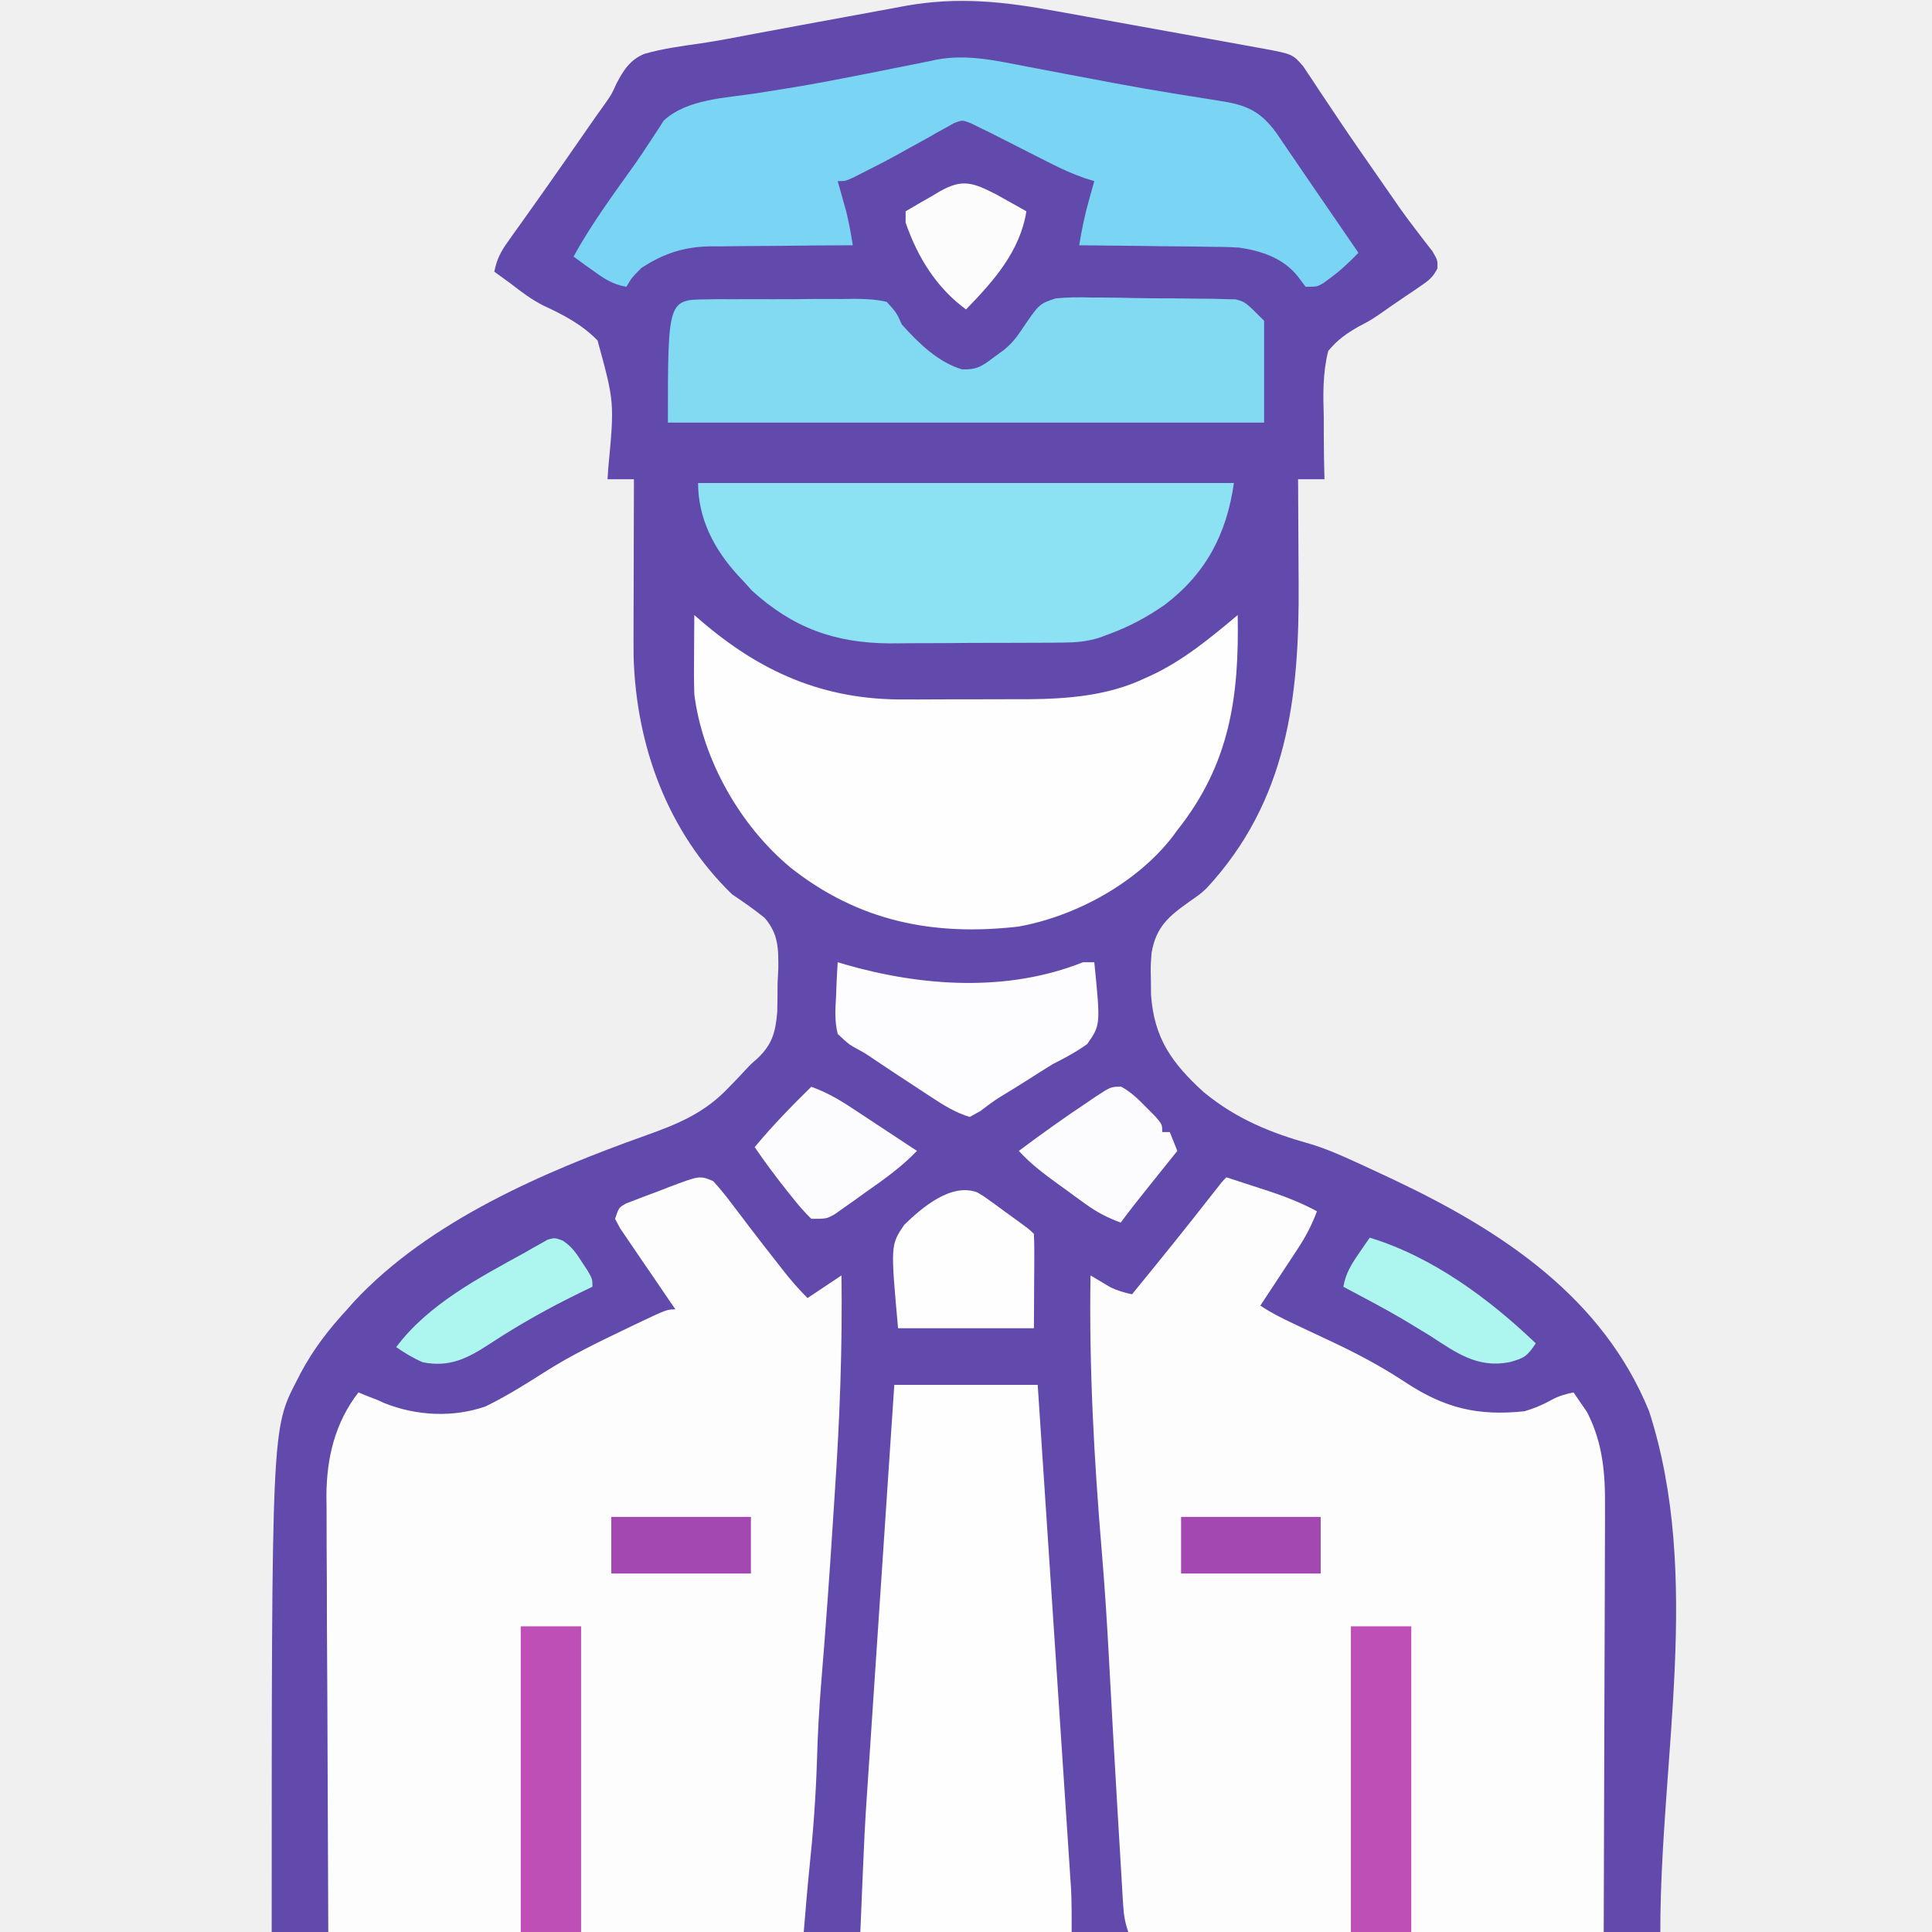
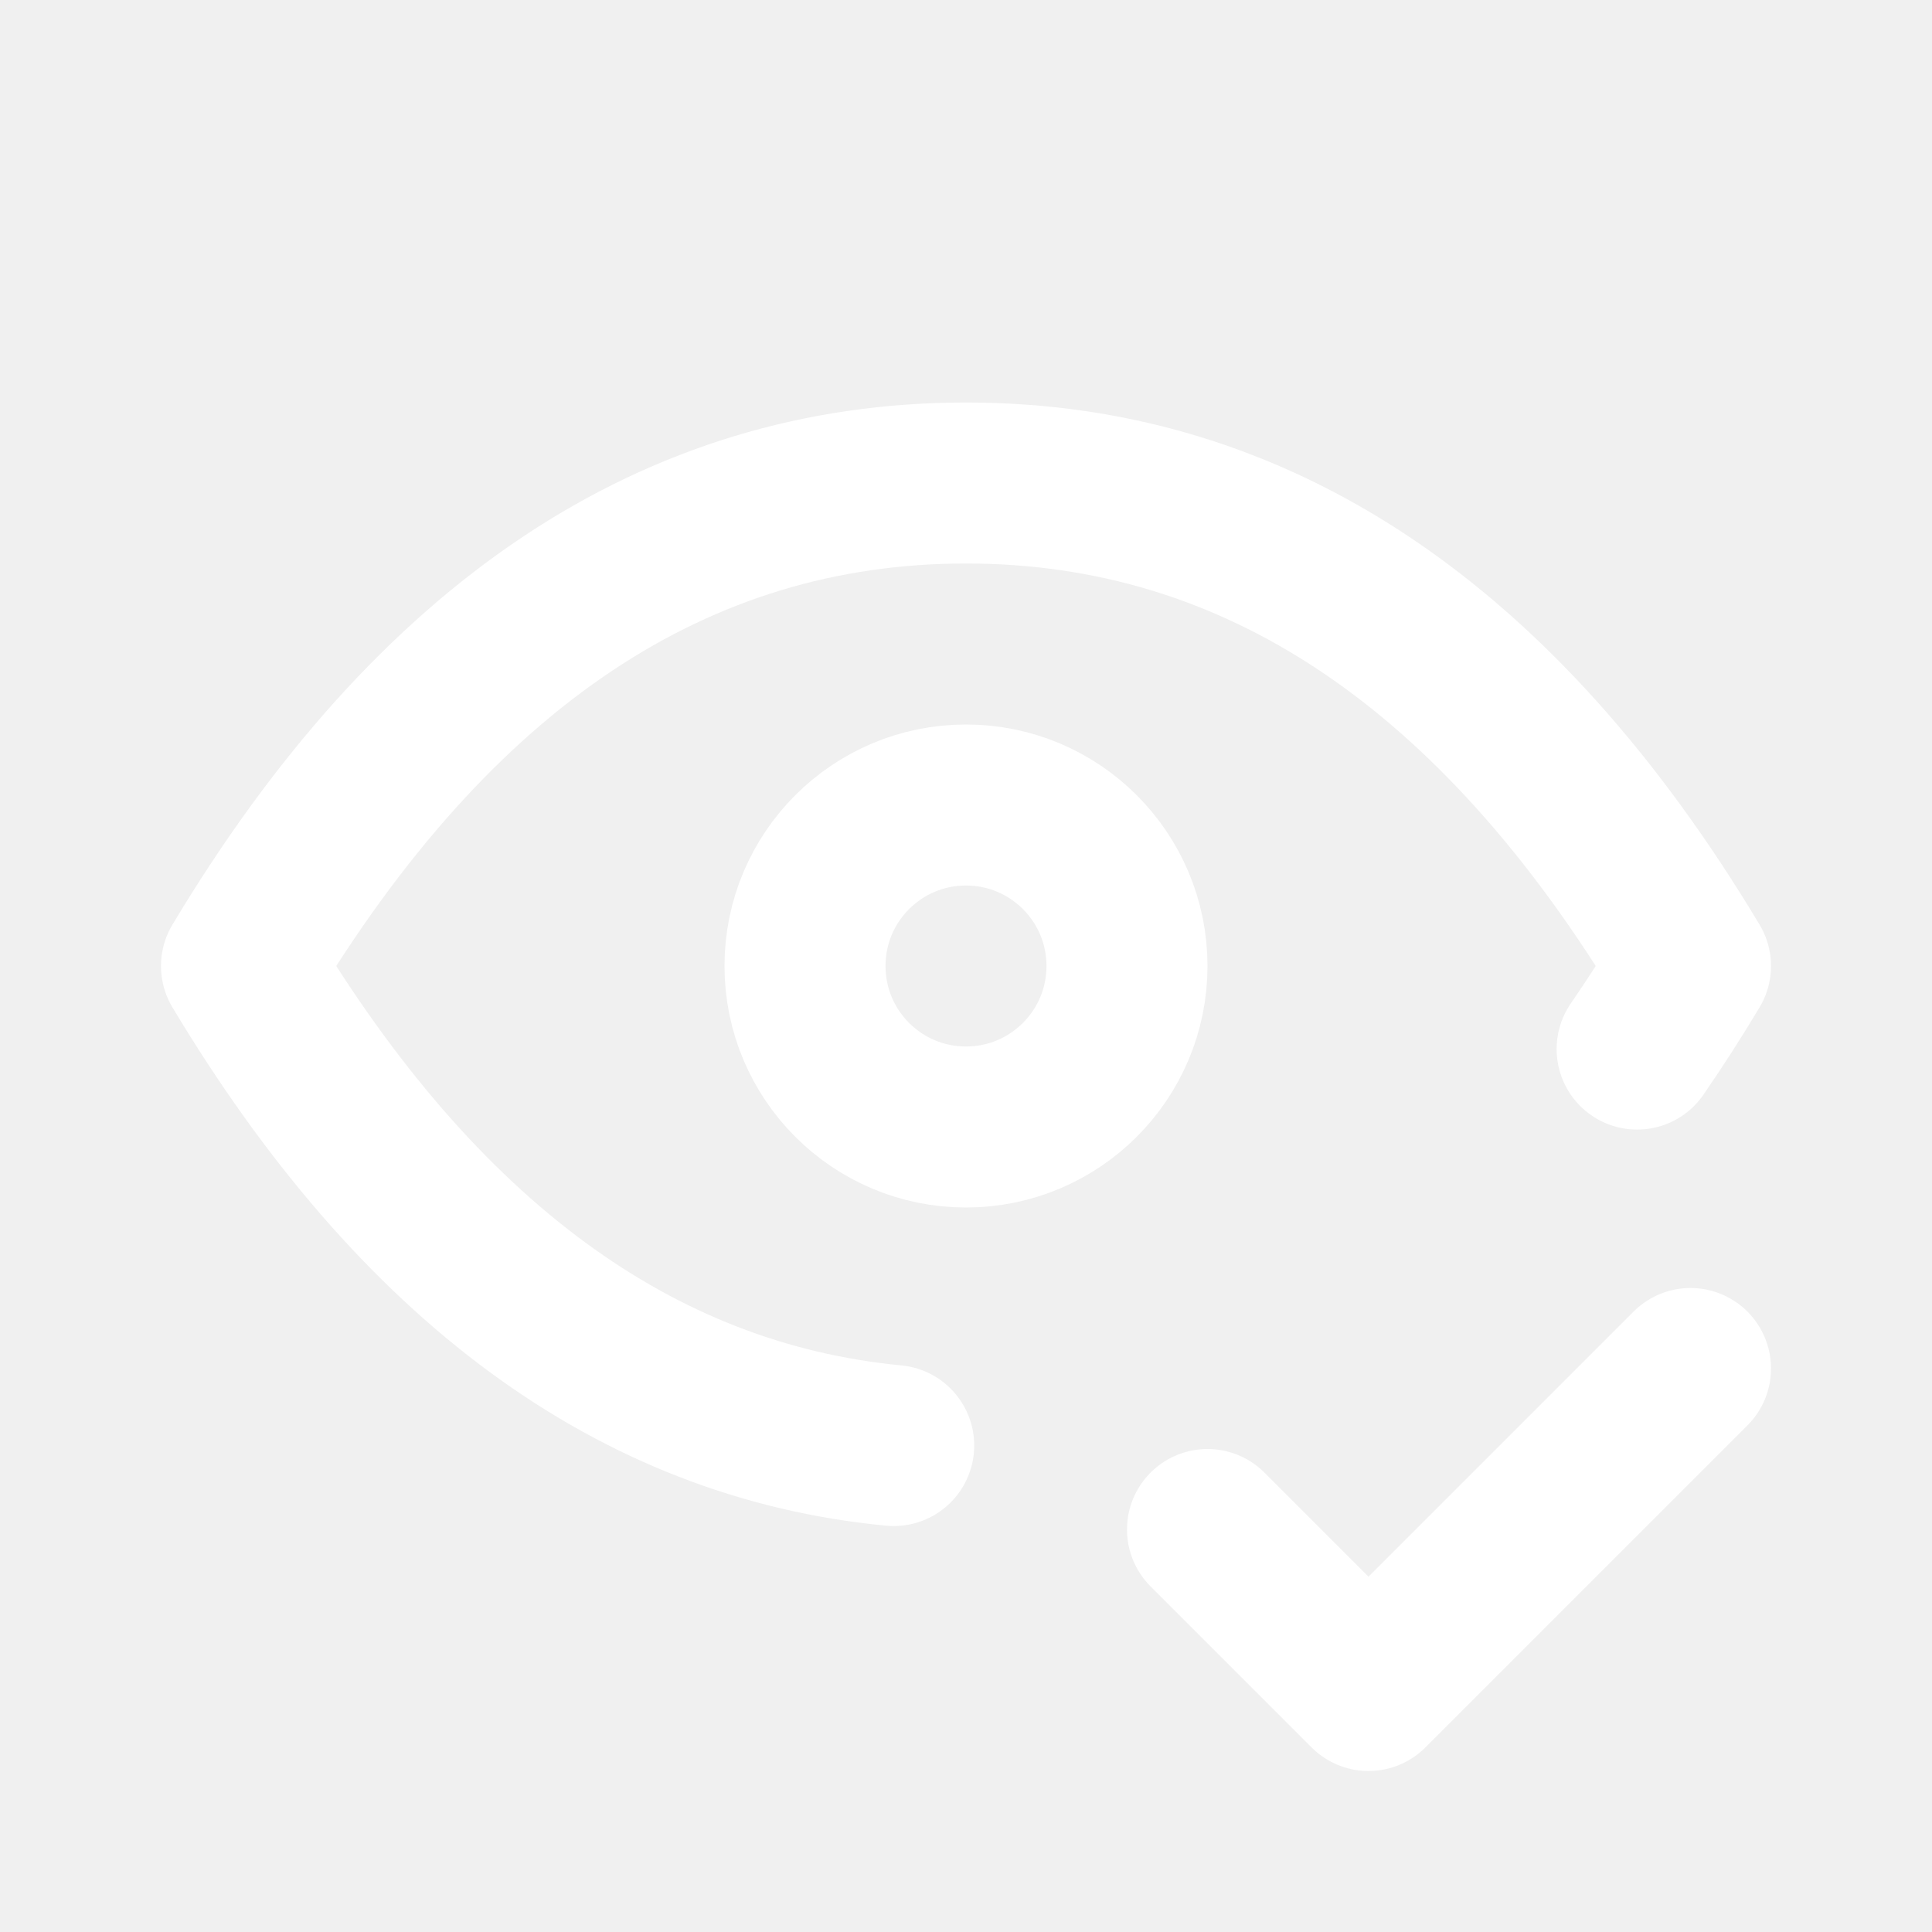
- <svg xmlns="http://www.w3.org/2000/svg" version="1.1" width="512" height="512">
-   <path d="M0 0 C1.722 0.31 3.444 0.619 5.166 0.927 C8.751 1.571 12.334 2.223 15.917 2.879 C20.506 3.72 25.097 4.546 29.69 5.367 C33.235 6.003 36.78 6.644 40.324 7.288 C42.017 7.594 43.711 7.9 45.405 8.204 C47.765 8.628 50.124 9.061 52.482 9.496 C53.527 9.681 53.527 9.681 54.592 9.871 C62.461 11.343 62.461 11.343 65.3 14.614 C65.722 15.253 66.143 15.892 66.578 16.551 C67.07 17.284 67.561 18.016 68.068 18.771 C68.854 19.971 68.854 19.971 69.656 21.195 C70.81 22.919 71.965 24.641 73.121 26.363 C73.732 27.278 74.343 28.192 74.972 29.134 C78.334 34.129 81.777 39.067 85.219 44.008 C85.864 44.937 86.508 45.867 87.173 46.825 C87.803 47.731 88.433 48.637 89.082 49.57 C89.699 50.46 90.316 51.349 90.952 52.266 C92.333 54.203 93.753 56.112 95.201 58 C95.943 58.972 96.685 59.944 97.449 60.945 C98.134 61.821 98.819 62.696 99.524 63.598 C100.906 66.008 100.906 66.008 100.837 68.153 C99.696 70.427 98.58 71.319 96.477 72.742 C95.762 73.235 95.048 73.727 94.312 74.234 C93.56 74.737 92.807 75.24 92.031 75.758 C89.806 77.276 87.586 78.798 85.387 80.355 C82.906 82.008 82.906 82.008 79.924 83.566 C76.626 85.469 74.345 87.071 71.906 90.008 C70.424 95.874 70.542 101.495 70.719 107.508 C70.726 109.109 70.728 110.711 70.725 112.312 C70.728 116.214 70.798 120.108 70.906 124.008 C68.596 124.008 66.286 124.008 63.906 124.008 C63.911 124.599 63.915 125.19 63.92 125.798 C63.964 132.029 63.994 138.26 64.016 144.491 C64.026 146.807 64.04 149.123 64.057 151.438 C64.28 181.791 61.113 209.192 39.692 232.374 C37.906 234.008 37.906 234.008 35.175 235.899 C29.625 239.835 26.291 242.604 25.094 249.492 C24.822 253.07 24.822 253.07 24.906 256.758 C24.923 258.668 24.923 258.668 24.941 260.616 C25.744 272.182 30.49 278.76 38.88 286.422 C47.577 293.562 56.584 297.219 67.303 300.217 C71.449 301.476 75.347 303.207 79.281 305.008 C80.012 305.34 80.742 305.671 81.494 306.013 C83.638 306.998 85.774 307.999 87.906 309.008 C88.594 309.332 89.282 309.657 89.991 309.992 C118.254 323.45 144.694 340.946 156.934 370.996 C171.075 414.784 159.906 462.993 159.906 509.008 C38.466 509.008 -82.974 509.008 -208.094 509.008 C-208.094 375.704 -208.094 375.704 -201.469 362.945 C-201.124 362.27 -200.779 361.596 -200.424 360.9 C-197.083 354.596 -192.935 349.245 -188.094 344.008 C-187.493 343.327 -186.892 342.647 -186.273 341.945 C-166.404 320.614 -135.876 307.506 -109.061 297.949 C-100.378 294.852 -93.359 291.974 -86.969 285.195 C-86.483 284.7 -85.997 284.204 -85.496 283.693 C-84.508 282.675 -83.536 281.64 -82.581 280.59 C-81.094 279.008 -81.094 279.008 -79.429 277.566 C-75.477 273.83 -74.608 270.697 -74.121 265.297 C-74.059 262.743 -74.03 260.188 -74.031 257.633 C-73.934 255.719 -73.934 255.719 -73.834 253.766 C-73.797 248.273 -73.795 244.52 -77.468 240.243 C-80.252 237.983 -83.126 236.014 -86.094 234.008 C-103.227 217.411 -111.482 194.587 -112.18 171.1 C-112.208 168.065 -112.207 165.031 -112.191 161.996 C-112.19 160.902 -112.189 159.808 -112.187 158.68 C-112.182 155.227 -112.169 151.774 -112.156 148.32 C-112.151 145.962 -112.147 143.603 -112.143 141.244 C-112.132 135.499 -112.115 129.753 -112.094 124.008 C-114.404 124.008 -116.714 124.008 -119.094 124.008 C-119.03 123.046 -118.966 122.084 -118.9 121.093 C-117.252 103.615 -117.252 103.615 -121.73 87.25 C-125.768 83.089 -130.598 80.529 -135.822 78.115 C-139.123 76.506 -141.812 74.436 -144.719 72.195 C-145.577 71.57 -146.436 70.945 -147.32 70.301 C-147.906 69.874 -148.491 69.447 -149.094 69.008 C-148.476 65.801 -147.389 63.699 -145.496 61.051 C-144.95 60.279 -144.403 59.507 -143.84 58.712 C-143.243 57.882 -142.646 57.051 -142.031 56.195 C-140.757 54.4 -139.484 52.605 -138.211 50.809 C-137.54 49.866 -136.87 48.923 -136.179 47.952 C-132.638 42.952 -129.149 37.916 -125.656 32.883 C-121.817 27.356 -121.817 27.356 -119.868 24.651 C-118.039 22.062 -118.039 22.062 -116.769 19.247 C-114.908 15.694 -113.174 12.865 -109.332 11.282 C-104.407 9.869 -99.344 9.206 -94.28 8.489 C-89.54 7.773 -84.842 6.857 -80.134 5.957 C-76.172 5.202 -72.206 4.469 -68.238 3.746 C-64.145 3 -60.052 2.252 -55.962 1.488 C-51.946 0.738 -47.926 0.005 -43.906 -0.727 C-42.092 -1.069 -42.092 -1.069 -40.241 -1.418 C-26.145 -3.946 -13.91 -2.561 0 0 Z " fill="#624AAC" transform="translate(280.0938,2.992188)" />
-   <path d="M0 0 C2.877 0.932 5.751 1.87 8.625 2.812 C9.433 3.074 10.241 3.335 11.074 3.604 C15.591 5.091 19.798 6.736 24 9 C22.672 12.6 21.068 15.661 18.961 18.863 C18.381 19.75 17.801 20.636 17.203 21.549 C16.6 22.461 15.997 23.373 15.375 24.312 C14.764 25.244 14.153 26.175 13.523 27.135 C12.02 29.426 10.512 31.714 9 34 C11.881 35.921 14.68 37.326 17.812 38.793 C18.971 39.341 20.13 39.89 21.324 40.455 C23.741 41.596 26.161 42.73 28.582 43.861 C35.215 47.009 41.481 50.37 47.604 54.427 C57.921 61.198 66.679 63.295 79 62 C81.639 61.221 83.809 60.309 86.203 58.973 C88.116 57.937 89.879 57.446 92 57 C92.787 58.114 93.553 59.242 94.312 60.375 C94.742 61.001 95.171 61.628 95.613 62.273 C99.804 70.514 100.427 78.491 100.341 87.61 C100.341 88.85 100.341 90.09 100.342 91.368 C100.34 94.021 100.333 96.673 100.317 99.325 C100.294 103.129 100.286 106.932 100.284 110.736 C100.268 119.866 100.226 128.995 100.188 138.125 C100.126 158.544 100.064 178.963 100 200 C58.42 200 16.84 200 -26 200 C-26.886 197.341 -27.193 195.485 -27.357 192.733 C-27.411 191.867 -27.464 191.001 -27.52 190.109 C-27.574 189.167 -27.628 188.225 -27.684 187.254 C-27.743 186.268 -27.803 185.282 -27.865 184.266 C-28.06 181.032 -28.249 177.797 -28.438 174.562 C-28.571 172.327 -28.705 170.091 -28.84 167.855 C-29.668 153.999 -30.438 140.139 -31.182 126.277 C-31.667 117.299 -32.245 108.336 -33 99.375 C-35.049 74.904 -36.402 50.563 -36 26 C-34.307 27.009 -32.615 28.018 -30.922 29.027 C-28.958 30.021 -27.147 30.549 -25 31 C-18.038 22.477 -11.109 13.934 -4.341 5.255 C-1.089 1.089 -1.089 1.089 0 0 Z " fill="#FEFDFE" transform="translate(325,312)" />
-   <path d="M0 0 C1.829 2.025 3.444 4.004 5.062 6.188 C6.032 7.459 7.002 8.729 7.973 10 C8.469 10.657 8.966 11.315 9.477 11.992 C11.949 15.252 14.474 18.469 17 21.688 C17.456 22.275 17.913 22.862 18.383 23.468 C20.48 26.151 22.585 28.585 25 31 C27.97 29.02 30.94 27.04 34 25 C34.264 44.098 33.545 63.016 32.262 82.065 C32.079 84.814 31.904 87.565 31.729 90.315 C30.826 104.49 29.81 118.653 28.642 132.809 C28.074 139.788 27.68 146.75 27.5 153.75 C27.187 163.252 26.493 172.66 25.5 182.113 C24.925 187.735 24.469 193.368 24 199 C-17.58 199 -59.16 199 -102 199 C-102.082 178.623 -102.165 158.245 -102.25 137.25 C-102.286 130.833 -102.323 124.417 -102.36 117.806 C-102.378 109.925 -102.378 109.925 -102.382 106.227 C-102.389 102.994 -102.412 99.76 -102.439 96.527 C-102.461 93.297 -102.455 90.067 -102.454 86.837 C-102.468 85.709 -102.483 84.581 -102.498 83.419 C-102.446 73.398 -100.234 64.015 -94 56 C-93.361 56.268 -92.721 56.536 -92.062 56.812 C-91.052 57.204 -90.041 57.596 -89 58 C-88.415 58.264 -87.83 58.529 -87.227 58.801 C-78.747 62.228 -68.948 62.73 -60.312 59.711 C-54.684 56.96 -49.472 53.673 -44.188 50.312 C-37.65 46.18 -30.781 42.845 -23.812 39.5 C-22.688 38.959 -21.564 38.418 -20.405 37.861 C-12.266 34 -12.266 34 -10 34 C-10.49 33.289 -10.98 32.577 -11.485 31.844 C-13.295 29.206 -15.096 26.56 -16.891 23.911 C-17.67 22.765 -18.453 21.621 -19.24 20.48 C-20.369 18.841 -21.483 17.192 -22.598 15.543 C-23.611 14.058 -23.611 14.058 -24.645 12.544 C-25.092 11.704 -25.539 10.865 -26 10 C-25 7 -25 7 -23.022 5.909 C-22.173 5.583 -21.324 5.258 -20.449 4.922 C-19.06 4.388 -19.06 4.388 -17.643 3.844 C-16.667 3.483 -15.692 3.122 -14.688 2.75 C-13.724 2.374 -12.76 1.997 -11.768 1.609 C-3.571 -1.481 -3.571 -1.481 0 0 Z " fill="#FEFDFE" transform="translate(189,313)" />
-   <path d="M0 0 C0.452 0.393 0.903 0.785 1.369 1.189 C17.523 15.147 34.282 22.545 55.844 22.363 C57.015 22.364 58.187 22.364 59.394 22.365 C61.851 22.362 64.308 22.353 66.765 22.336 C70.491 22.313 74.216 22.316 77.941 22.322 C80.346 22.317 82.751 22.31 85.156 22.301 C86.251 22.302 87.347 22.303 88.475 22.304 C98.984 22.209 109.507 21.378 119.125 16.875 C119.794 16.572 120.463 16.269 121.152 15.958 C129.73 11.922 136.784 6.045 144 0 C144.409 21.738 141.904 39.506 128 57 C127.331 57.913 127.331 57.913 126.648 58.844 C117.171 71.037 100.993 79.859 85.871 82.559 C63.331 85.129 43.586 81.188 25.554 66.961 C12.17 55.878 2.213 38.385 0 21 C-0.116 17.374 -0.094 13.753 -0.062 10.125 C-0.058 9.15 -0.053 8.176 -0.049 7.172 C-0.037 4.781 -0.021 2.391 0 0 Z " fill="#FEFEFE" transform="translate(184,163)" />
-   <path d="M0 0 C12.54 0 25.08 0 38 0 C39.176 17.724 40.35 35.449 41.52 53.173 C42.064 61.404 42.608 69.634 43.155 77.864 C43.631 85.039 44.106 92.214 44.579 99.39 C44.829 103.187 45.08 106.985 45.333 110.782 C45.572 114.361 45.808 117.939 46.042 121.518 C46.169 123.449 46.299 125.38 46.429 127.31 C46.542 129.056 46.542 129.056 46.658 130.837 C46.758 132.341 46.758 132.341 46.859 133.876 C47.026 137.581 47 141.292 47 145 C28.52 145 10.04 145 -9 145 C-7.851 117.428 -7.851 117.428 -7.152 107.168 C-7.074 105.984 -6.996 104.801 -6.915 103.581 C-6.664 99.783 -6.408 95.985 -6.152 92.188 C-5.974 89.509 -5.796 86.83 -5.619 84.152 C-5.203 77.894 -4.785 71.637 -4.365 65.38 C-3.886 58.239 -3.411 51.097 -2.936 43.955 C-1.961 29.303 -0.981 14.651 0 0 Z " fill="#FEFEFE" transform="translate(237,367)" />
-   <path d="M0 0 C1.317 0.248 1.317 0.248 2.66 0.501 C5.481 1.033 8.301 1.569 11.121 2.105 C30.894 5.852 30.894 5.852 50.768 9.013 C57.709 10.078 61.465 11.613 65.723 17.398 C66.886 19.086 68.039 20.78 69.184 22.48 C69.79 23.365 70.397 24.25 71.022 25.161 C72.267 26.978 73.508 28.798 74.744 30.621 C76.969 33.897 79.217 37.156 81.466 40.415 C83.504 43.37 85.532 46.331 87.559 49.293 C85.161 51.759 82.782 54.024 79.996 56.043 C79.128 56.685 79.128 56.685 78.242 57.34 C76.559 58.293 76.559 58.293 73.559 58.293 C72.878 57.385 72.197 56.478 71.496 55.543 C67.674 50.717 61.907 48.782 55.929 47.909 C53.193 47.741 50.48 47.687 47.738 47.684 C46.261 47.659 46.261 47.659 44.754 47.633 C41.647 47.585 38.541 47.564 35.434 47.543 C33.311 47.515 31.189 47.485 29.066 47.453 C23.897 47.38 18.728 47.33 13.559 47.293 C14.21 43.249 15.015 39.363 16.121 35.418 C16.525 33.968 16.525 33.968 16.938 32.488 C17.142 31.764 17.347 31.039 17.559 30.293 C16.685 30.02 15.812 29.746 14.912 29.465 C11.745 28.358 8.886 27.063 5.898 25.543 C4.858 25.017 3.817 24.491 2.744 23.949 C1.672 23.403 0.6 22.856 -0.504 22.293 C-2.64 21.208 -4.776 20.124 -6.914 19.043 C-7.855 18.563 -8.796 18.084 -9.766 17.59 C-10.649 17.162 -11.532 16.734 -12.441 16.293 C-13.293 15.87 -14.145 15.446 -15.023 15.01 C-17.389 14.075 -17.389 14.075 -19.563 14.889 C-20.256 15.28 -20.95 15.671 -21.664 16.074 C-22.445 16.502 -23.225 16.929 -24.03 17.37 C-25.254 18.074 -25.254 18.074 -26.504 18.793 C-28.201 19.729 -29.899 20.664 -31.598 21.598 C-32.835 22.289 -32.835 22.289 -34.098 22.995 C-37.198 24.712 -40.337 26.327 -43.504 27.918 C-44.883 28.618 -44.883 28.618 -46.289 29.332 C-48.441 30.293 -48.441 30.293 -50.441 30.293 C-50.236 31.017 -50.031 31.742 -49.82 32.488 C-49.551 33.455 -49.281 34.422 -49.004 35.418 C-48.737 36.369 -48.47 37.321 -48.195 38.301 C-47.443 41.286 -46.931 44.255 -46.441 47.293 C-46.995 47.294 -47.55 47.296 -48.12 47.297 C-53.929 47.317 -59.737 47.372 -65.545 47.446 C-67.708 47.469 -69.871 47.483 -72.034 47.489 C-75.157 47.498 -78.279 47.539 -81.402 47.586 C-82.834 47.58 -82.834 47.58 -84.295 47.574 C-91.265 47.723 -96.585 49.466 -102.441 53.293 C-105.019 55.877 -105.019 55.877 -106.441 58.293 C-110.203 57.669 -112.631 55.945 -115.691 53.73 C-117.029 52.769 -117.029 52.769 -118.395 51.789 C-119.07 51.295 -119.745 50.802 -120.441 50.293 C-115.698 41.605 -109.813 33.709 -104.09 25.651 C-102.707 23.672 -101.37 21.678 -100.062 19.648 C-99.105 18.204 -99.105 18.204 -98.129 16.73 C-97.361 15.522 -97.361 15.522 -96.578 14.289 C-90.411 8.528 -80.158 8.266 -72.191 7.043 C-69.536 6.623 -66.881 6.2 -64.227 5.77 C-63.53 5.657 -62.834 5.544 -62.117 5.428 C-56.577 4.515 -51.07 3.468 -45.562 2.379 C-44.321 2.135 -44.321 2.135 -43.055 1.887 C-39.775 1.242 -36.496 0.596 -33.222 -0.076 C-30.937 -0.545 -28.649 -0.998 -26.359 -1.449 C-25.358 -1.663 -25.358 -1.663 -24.336 -1.881 C-16.09 -3.471 -8.119 -1.56 0 0 Z " fill="#7AD4F3" transform="translate(272.4414,17.70703)" />
-   <path d="M0 0 C46.86 0 93.72 0 142 0 C140.063 13.56 134.583 24.002 123.625 32.312 C118.971 35.524 114.31 38.067 109 40 C108.094 40.34 107.189 40.681 106.256 41.031 C102.91 42.027 100.223 42.266 96.742 42.291 C95.523 42.303 94.304 42.316 93.048 42.329 C91.742 42.331 90.436 42.334 89.09 42.336 C87.717 42.342 86.344 42.349 84.972 42.356 C82.096 42.368 79.221 42.372 76.345 42.371 C72.696 42.37 69.048 42.398 65.399 42.432 C62.562 42.455 59.725 42.458 56.887 42.457 C54.9 42.461 52.912 42.482 50.924 42.504 C36.207 42.432 25.128 38.389 14.25 28.5 C13.508 27.675 12.765 26.85 12 26 C11.509 25.478 11.018 24.956 10.512 24.418 C4.235 17.518 0 9.453 0 0 Z " fill="#8CE2F3" transform="translate(185,128)" />
-   <path d="M0 0 C1.048 -0.019 2.096 -0.038 3.175 -0.058 C4.296 -0.051 5.417 -0.044 6.572 -0.036 C7.732 -0.044 8.892 -0.051 10.087 -0.058 C12.535 -0.066 14.984 -0.061 17.432 -0.044 C21.184 -0.025 24.932 -0.064 28.683 -0.109 C31.063 -0.109 33.442 -0.106 35.822 -0.099 C37.506 -0.122 37.506 -0.122 39.225 -0.145 C42.151 -0.101 44.782 -0.011 47.631 0.663 C50.228 3.554 50.228 3.554 51.631 6.663 C56.022 11.542 61.161 16.618 67.549 18.542 C71.495 18.697 72.879 17.712 76.006 15.35 C76.88 14.715 77.754 14.079 78.654 13.425 C80.602 11.825 81.83 10.364 83.242 8.246 C87.989 1.215 87.989 1.215 92.357 -0.255 C95.555 -0.575 98.617 -0.594 101.83 -0.49 C102.983 -0.487 104.136 -0.485 105.324 -0.483 C107.751 -0.468 110.178 -0.428 112.604 -0.366 C116.318 -0.275 120.026 -0.264 123.742 -0.265 C126.105 -0.24 128.467 -0.211 130.83 -0.177 C132.492 -0.169 132.492 -0.169 134.189 -0.16 C135.224 -0.128 136.258 -0.096 137.325 -0.063 C138.684 -0.035 138.684 -0.035 140.071 -0.006 C142.631 0.663 142.631 0.663 147.631 5.663 C147.631 14.573 147.631 23.483 147.631 32.663 C95.491 32.663 43.351 32.663 -10.369 32.663 C-10.369 0.079 -10.369 0.079 0 0 Z " fill="#82D9F2" transform="translate(187.3694,79.33716)" />
-   <path d="M0 0 C0.643 0.193 1.286 0.387 1.949 0.586 C22.31 6.453 45.034 7.986 65 0 C65.99 0 66.98 0 68 0 C69.66 16.632 69.66 16.632 66.113 21.691 C63.186 23.787 60.214 25.377 57 27 C54.911 28.27 52.855 29.583 50.797 30.902 C48.154 32.591 45.482 34.23 42.798 35.854 C41.079 36.949 39.451 38.184 37.832 39.422 C36.43 40.203 36.43 40.203 35 41 C31.174 39.867 28.044 37.877 24.727 35.699 C23.737 35.051 22.747 34.404 21.727 33.736 C20.703 33.06 19.68 32.384 18.625 31.688 C17.609 31.023 16.593 30.358 15.547 29.674 C13.573 28.378 11.608 27.07 9.652 25.748 C7.103 24.017 7.103 24.017 4.729 22.75 C2.801 21.633 2.801 21.633 0 19 C-0.817 15.68 -0.668 12.58 -0.438 9.188 C-0.406 8.304 -0.374 7.42 -0.342 6.51 C-0.26 4.338 -0.134 2.169 0 0 Z " fill="#FDFCFE" transform="translate(222,255)" />
-   <path d="M0 0 C5.28 0 10.56 0 16 0 C16 26.73 16 53.46 16 81 C10.72 81 5.44 81 0 81 C0 54.27 0 27.54 0 0 Z " fill="#BE4FB6" transform="translate(358,431)" />
-   <path d="M0 0 C5.28 0 10.56 0 16 0 C16 26.73 16 53.46 16 81 C10.72 81 5.44 81 0 81 C0 54.27 0 27.54 0 0 Z " fill="#BE4FB6" transform="translate(138,431)" />
-   <path d="M0 0 C1.723 1.016 1.723 1.016 3.418 2.25 C4.339 2.915 4.339 2.915 5.279 3.594 C5.909 4.058 6.539 4.522 7.188 5 C7.829 5.464 8.47 5.928 9.131 6.406 C13.794 9.794 13.794 9.794 15 11 C15.087 12.854 15.107 14.711 15.098 16.566 C15.095 17.579 15.093 18.592 15.09 19.635 C15.081 20.931 15.072 22.227 15.062 23.562 C15.042 27.667 15.021 31.771 15 36 C3.12 36 -8.76 36 -21 36 C-22.993 13.955 -22.993 13.955 -19.396 8.622 C-14.655 4 -6.904 -2.624 0 0 Z " fill="#FEFEFE" transform="translate(259,316)" />
-   <path d="M0 0 C2.66 1.443 4.523 3.302 6.637 5.461 C7.436 6.264 8.235 7.067 9.059 7.895 C10.887 10.023 10.887 10.023 10.887 12.023 C11.547 12.023 12.207 12.023 12.887 12.023 C13.547 13.673 14.207 15.323 14.887 17.023 C14.539 17.457 14.191 17.89 13.833 18.337 C12.246 20.315 10.66 22.294 9.074 24.273 C8.527 24.955 7.98 25.637 7.416 26.34 C4.858 29.533 2.31 32.725 -0.113 36.023 C-3.578 34.753 -6.413 33.287 -9.398 31.125 C-10.176 30.563 -10.954 30.001 -11.756 29.422 C-12.554 28.837 -13.353 28.251 -14.176 27.648 C-14.978 27.071 -15.781 26.493 -16.607 25.898 C-20.378 23.158 -23.964 20.489 -27.113 17.023 C-21.08 12.505 -14.951 8.136 -8.676 3.961 C-8.085 3.555 -7.495 3.149 -6.886 2.731 C-2.763 0.031 -2.763 0.031 0 0 Z " fill="#FCFBFD" transform="translate(297.1133,287.9766)" />
-   <path d="M0 0 C3.864 1.404 7.09 3.216 10.52 5.477 C12.052 6.482 12.052 6.482 13.615 7.508 C14.67 8.206 15.725 8.905 16.812 9.625 C18.424 10.685 18.424 10.685 20.068 11.766 C22.715 13.506 25.359 15.251 28 17 C23.768 21.413 18.986 24.746 14 28.25 C13.098 28.9 12.195 29.549 11.266 30.219 C10.394 30.832 9.523 31.446 8.625 32.078 C7.438 32.92 7.438 32.92 6.227 33.778 C4 35 4 35 0 35 C-1.836 33.182 -3.364 31.461 -4.938 29.438 C-5.376 28.892 -5.815 28.346 -6.267 27.784 C-9.324 23.954 -12.24 20.048 -15 16 C-10.302 10.339 -5.253 5.148 0 0 Z " fill="#FCFBFD" transform="translate(215,288)" />
-   <path d="M0 0 C2.4 1.576 3.574 3.321 5.123 5.73 C5.904 6.921 5.904 6.921 6.701 8.136 C7.873 10.23 7.873 10.23 7.873 12.23 C6.845 12.726 5.818 13.223 4.76 13.734 C-3.549 17.791 -11.391 22.147 -19.127 27.23 C-25.033 31.108 -29.925 33.707 -37.127 32.23 C-39.725 31.115 -41.772 29.833 -44.127 28.23 C-35.724 16.953 -22.25 9.888 -10.127 3.23 C-9.418 2.818 -8.708 2.407 -7.977 1.983 C-6.932 1.405 -6.932 1.405 -5.865 0.816 C-5.243 0.463 -4.621 0.11 -3.98 -0.253 C-2.127 -0.77 -2.127 -0.77 0 0 Z " fill="#ADF6F0" transform="translate(149.1272,328.77)" />
-   <path d="M0 0 C16.604 5.044 31.623 16.182 44 28 C41.685 31.473 40.939 31.911 37 33 C28.508 34.636 22.909 30.491 16 26 C14.359 24.992 12.713 23.992 11.062 23 C10.272 22.523 9.482 22.046 8.668 21.555 C3.525 18.558 -1.741 15.786 -7 13 C-6.366 9.502 -4.948 7.159 -2.938 4.25 C-2.39 3.451 -1.842 2.652 -1.277 1.828 C-0.856 1.225 -0.434 0.622 0 0 Z " fill="#ADF6F0" transform="translate(363,328)" />
-   <path d="M0 0 C0.951 0.534 1.903 1.067 2.883 1.617 C3.85 2.156 4.816 2.695 5.812 3.25 C6.899 3.865 6.899 3.865 8.008 4.492 C6.332 15.099 -0.719 23.042 -7.992 30.492 C-15.833 24.731 -20.817 16.677 -23.992 7.492 C-23.992 6.502 -23.992 5.512 -23.992 4.492 C-21.629 3.091 -19.256 1.723 -16.867 0.367 C-16.202 -0.031 -15.537 -0.429 -14.852 -0.84 C-8.813 -4.214 -6.1 -3.074 0 0 Z " fill="#FCFCFD" transform="translate(263.9922,51.50781)" />
-   <path d="M0 0 C12.21 0 24.42 0 37 0 C37 4.95 37 9.9 37 15 C24.79 15 12.58 15 0 15 C0 10.05 0 5.1 0 0 Z " fill="#A347B1" transform="translate(313,402)" />
-   <path d="M0 0 C12.21 0 24.42 0 37 0 C37 4.95 37 9.9 37 15 C24.79 15 12.58 15 0 15 C0 10.05 0 5.1 0 0 Z " fill="#A347B1" transform="translate(162,402)" />
+ <svg xmlns="http://www.w3.org/2000/svg" width="24" height="24" viewBox="0 0 24 24" fill="none" stroke="#ffffff" stroke-width="2" stroke-linecap="round" stroke-linejoin="round" class="icon icon-tabler icons-tabler-outline icon-tabler-eye-check">
+   <path stroke="none" d="M0 0h24v24H0z" fill="none" />
+   <path d="M10 12a2 2 0 1 0 4 0a2 2 0 0 0 -4 0" />
+   <path d="M11.102 17.957c-3.204 -.307 -5.904 -2.294 -8.102 -5.957c2.4 -4 5.4 -6 9 -6c3.6 0 6.6 2 9 6a19.5 19.5 0 0 1 -.663 1.032" />
+   <path d="M15 19l2 2l4 -4" />
</svg>
